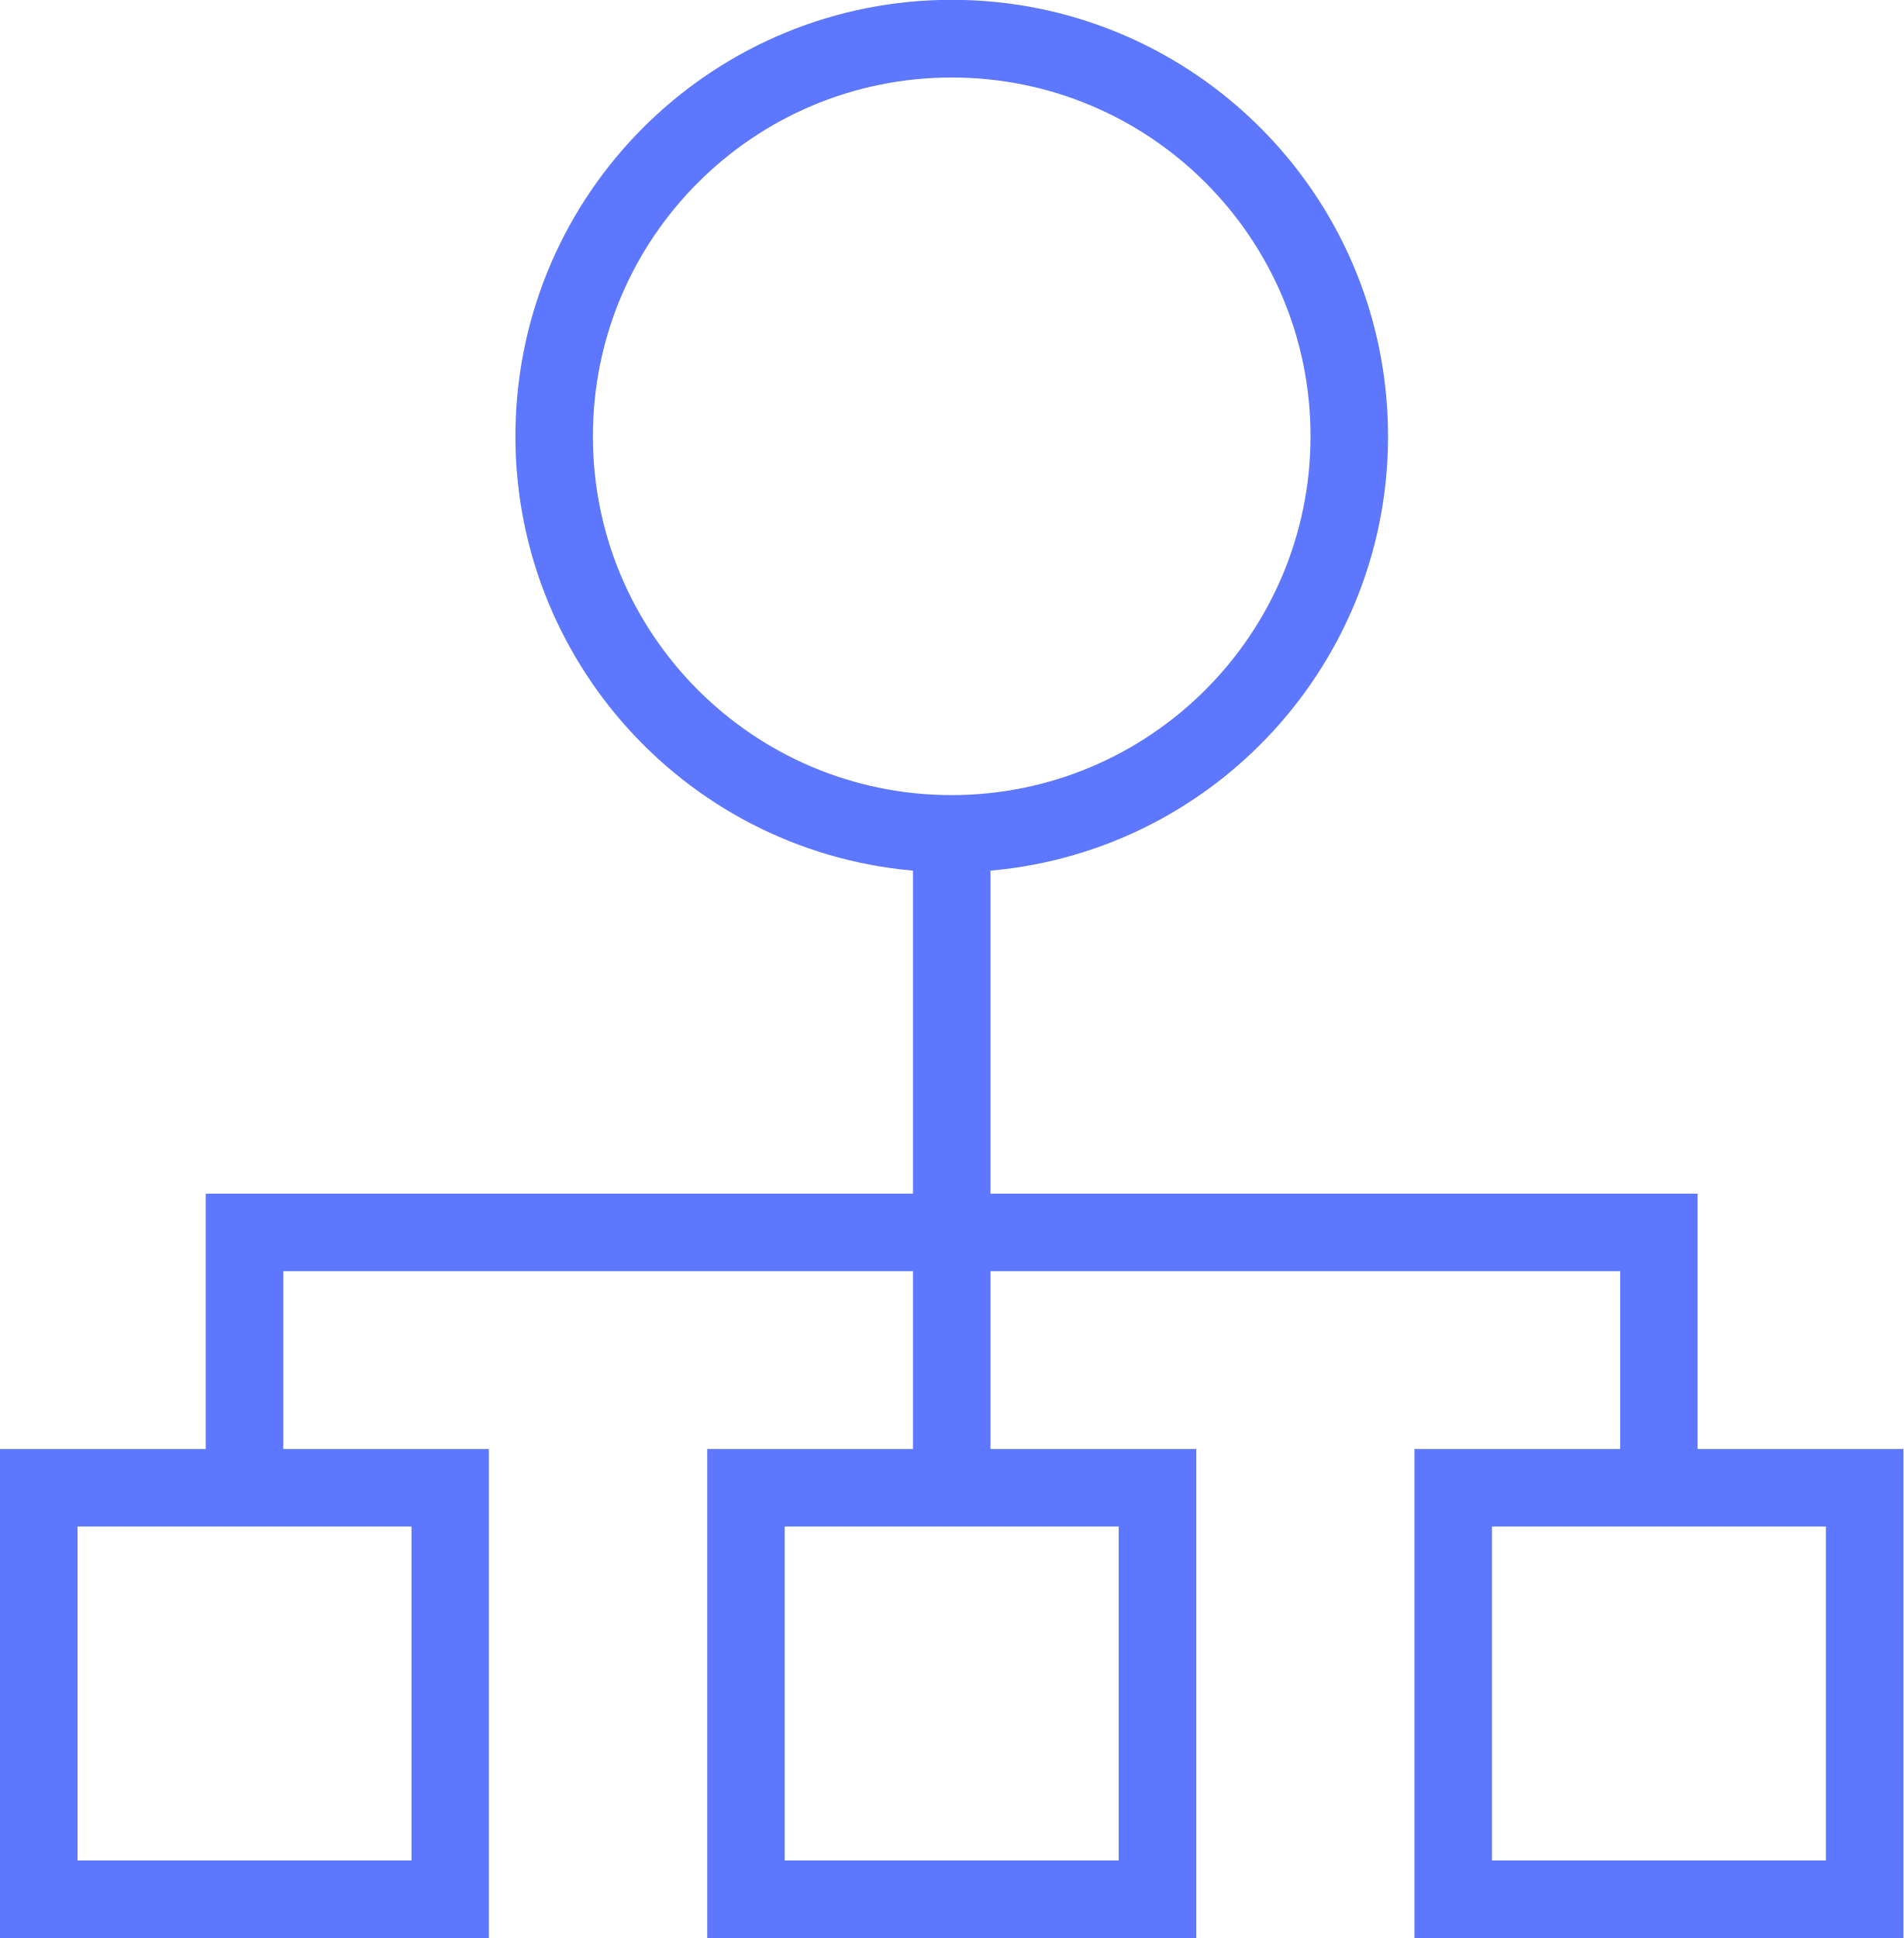
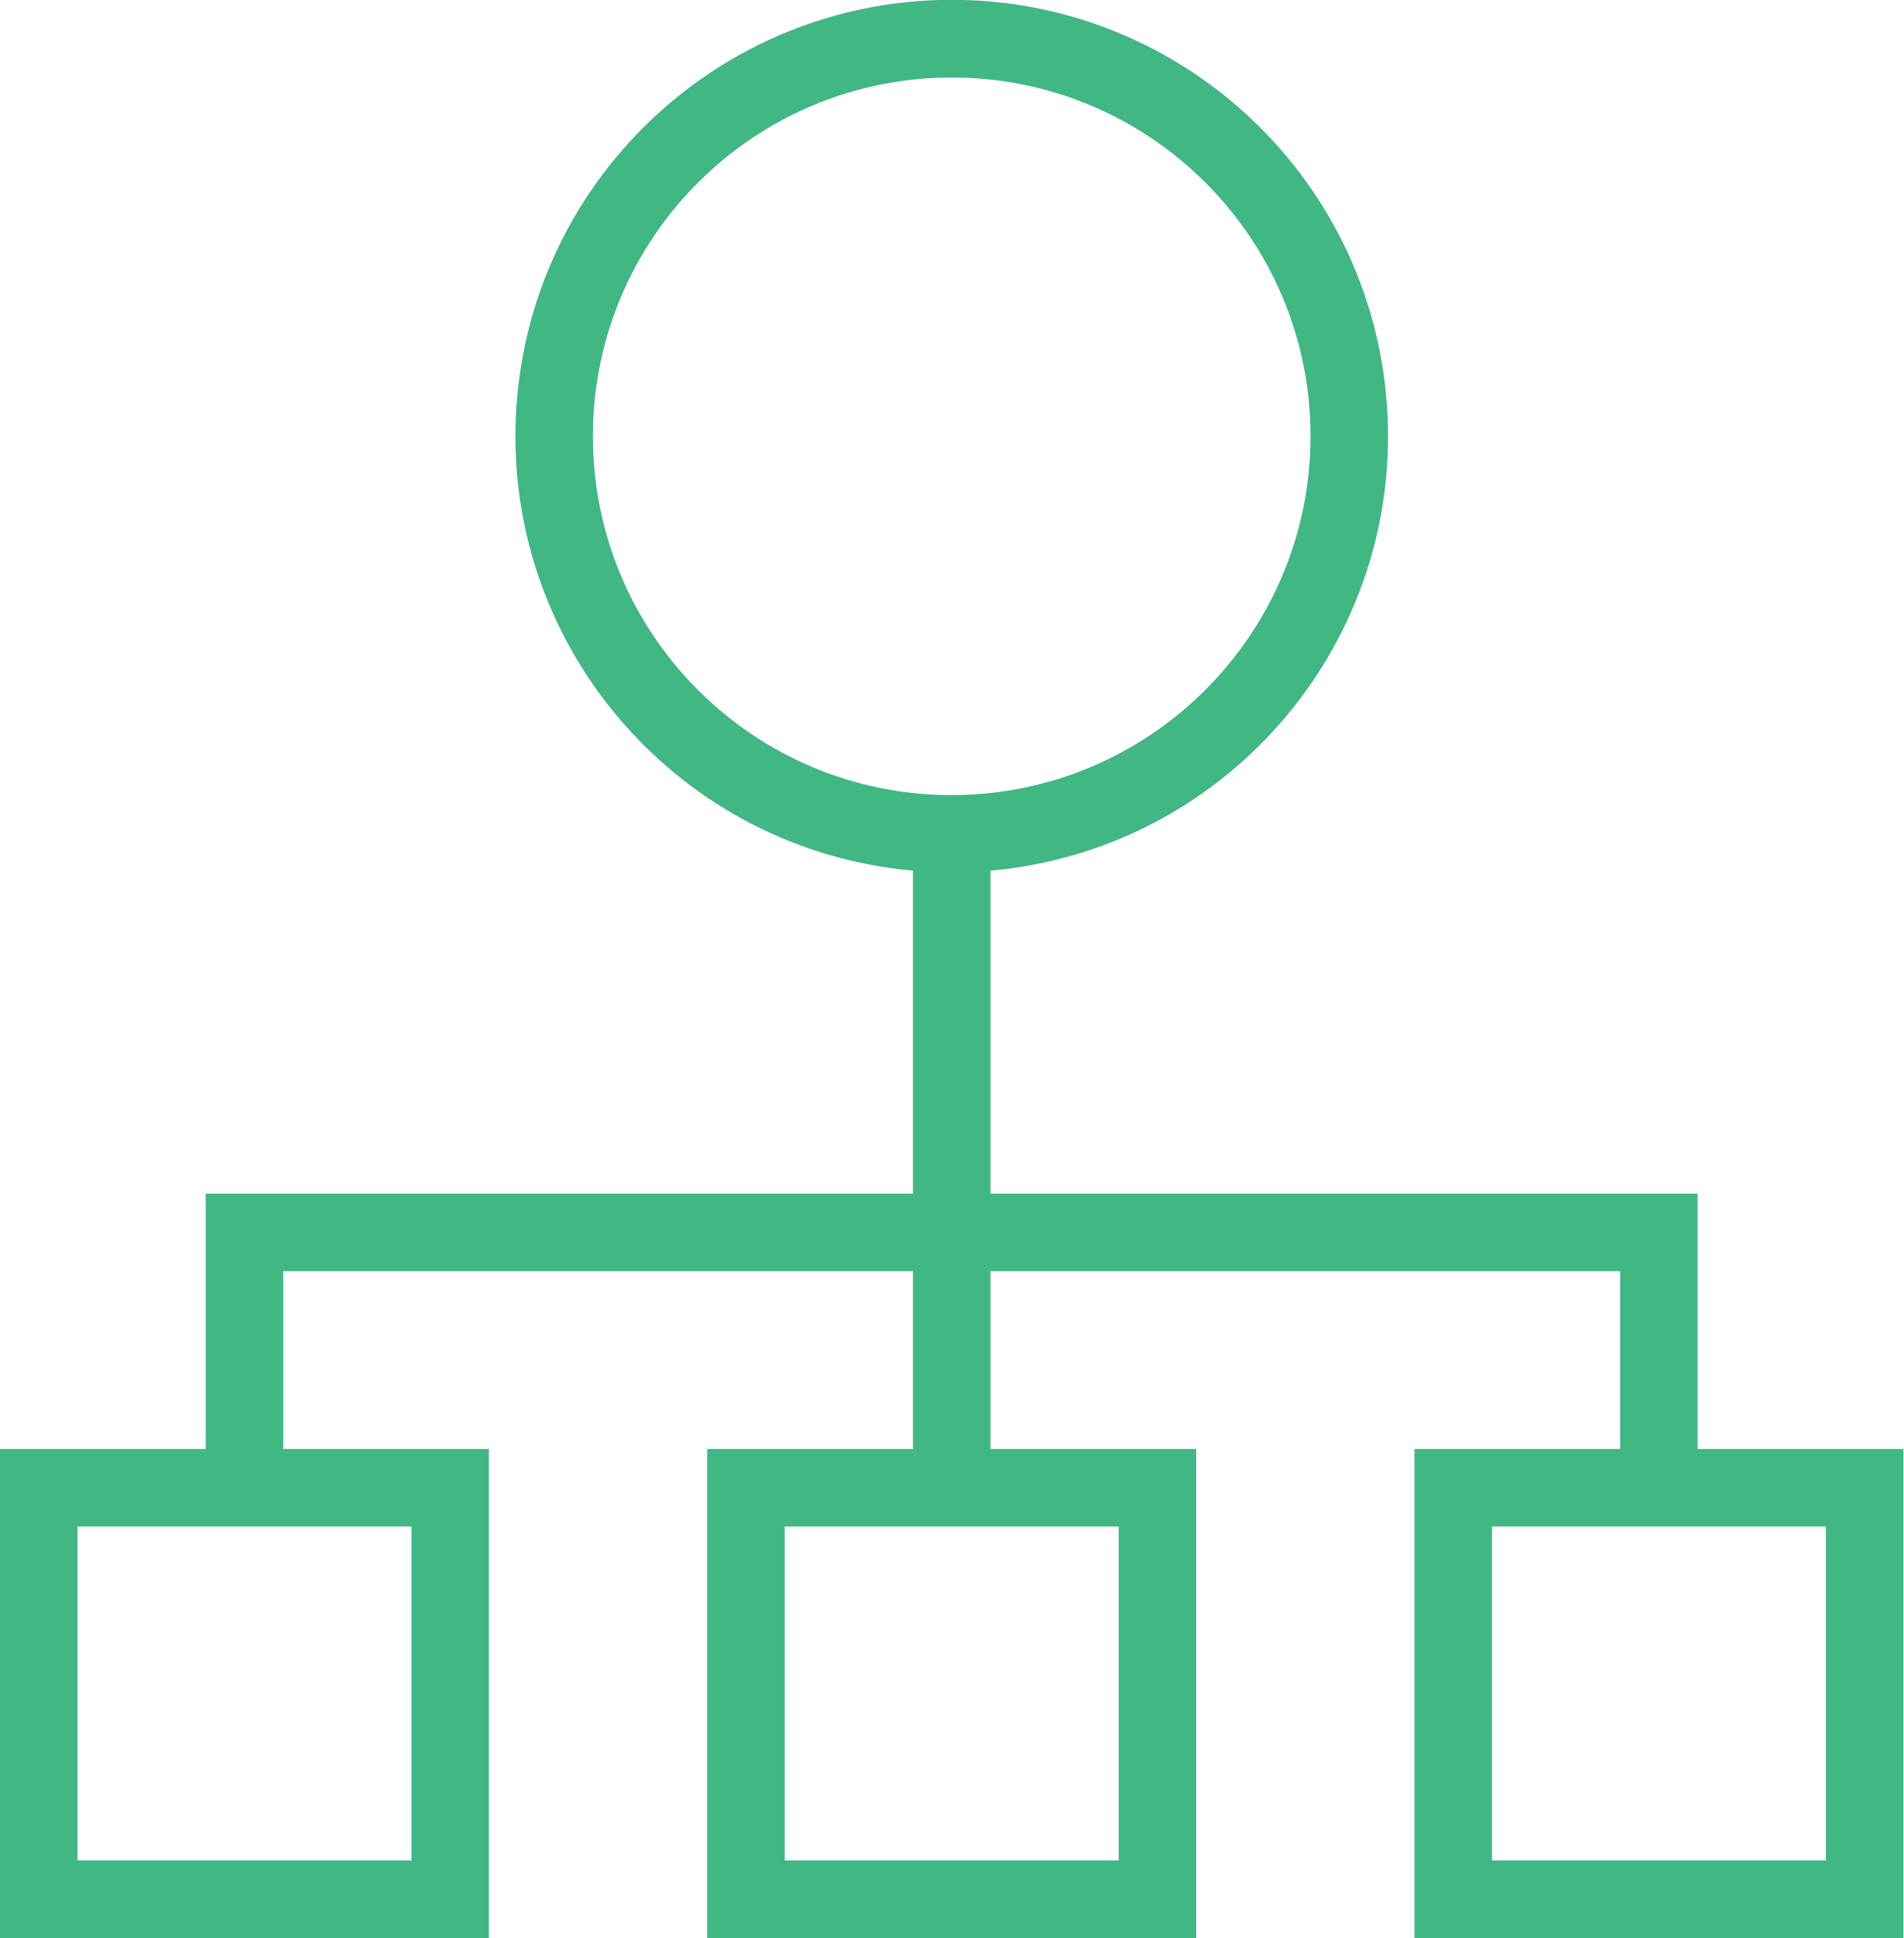
<svg xmlns="http://www.w3.org/2000/svg" width="62.786" height="63.93" viewBox="0 0 62.786 63.93">
  <g id="_101-hierarchical-structure_1_" data-name="101-hierarchical-structure (1)" transform="translate(-4.404)">
    <g id="Group_1235" data-name="Group 1235" transform="translate(4.404)">
-       <path id="Path_1442" data-name="Path 1442" d="M60.4,47.8V39.376H37.076V28.721a14.392,14.392,0,1,0-2.557,0V39.376H11.19V47.8H4.4V63.93h16.13V47.8H13.748V41.933H34.519V47.8H27.732V63.93h16.13V47.8H37.076V41.933H57.847V47.8H51.06V63.93H67.19V47.8ZM17.977,50.357V61.373H6.961V50.357Zm23.328,0V61.373H30.289V50.357ZM35.8,26.229A11.836,11.836,0,1,1,47.633,14.393,11.849,11.849,0,0,1,35.8,26.229ZM64.633,61.373H53.618V50.357H64.633Z" transform="translate(-4.404)" fill="#5d78ff" />
+       <path id="Path_1442" data-name="Path 1442" d="M60.4,47.8V39.376H37.076V28.721a14.392,14.392,0,1,0-2.557,0V39.376H11.19V47.8H4.4V63.93h16.13V47.8H13.748V41.933H34.519V47.8H27.732V63.93h16.13V47.8H37.076V41.933H57.847V47.8H51.06V63.93H67.19V47.8ZM17.977,50.357V61.373H6.961V50.357Zm23.328,0V61.373H30.289V50.357ZM35.8,26.229A11.836,11.836,0,1,1,47.633,14.393,11.849,11.849,0,0,1,35.8,26.229ZM64.633,61.373H53.618V50.357H64.633Z" transform="translate(-4.404)" fill="#41B783" />
    </g>
  </g>
</svg>
